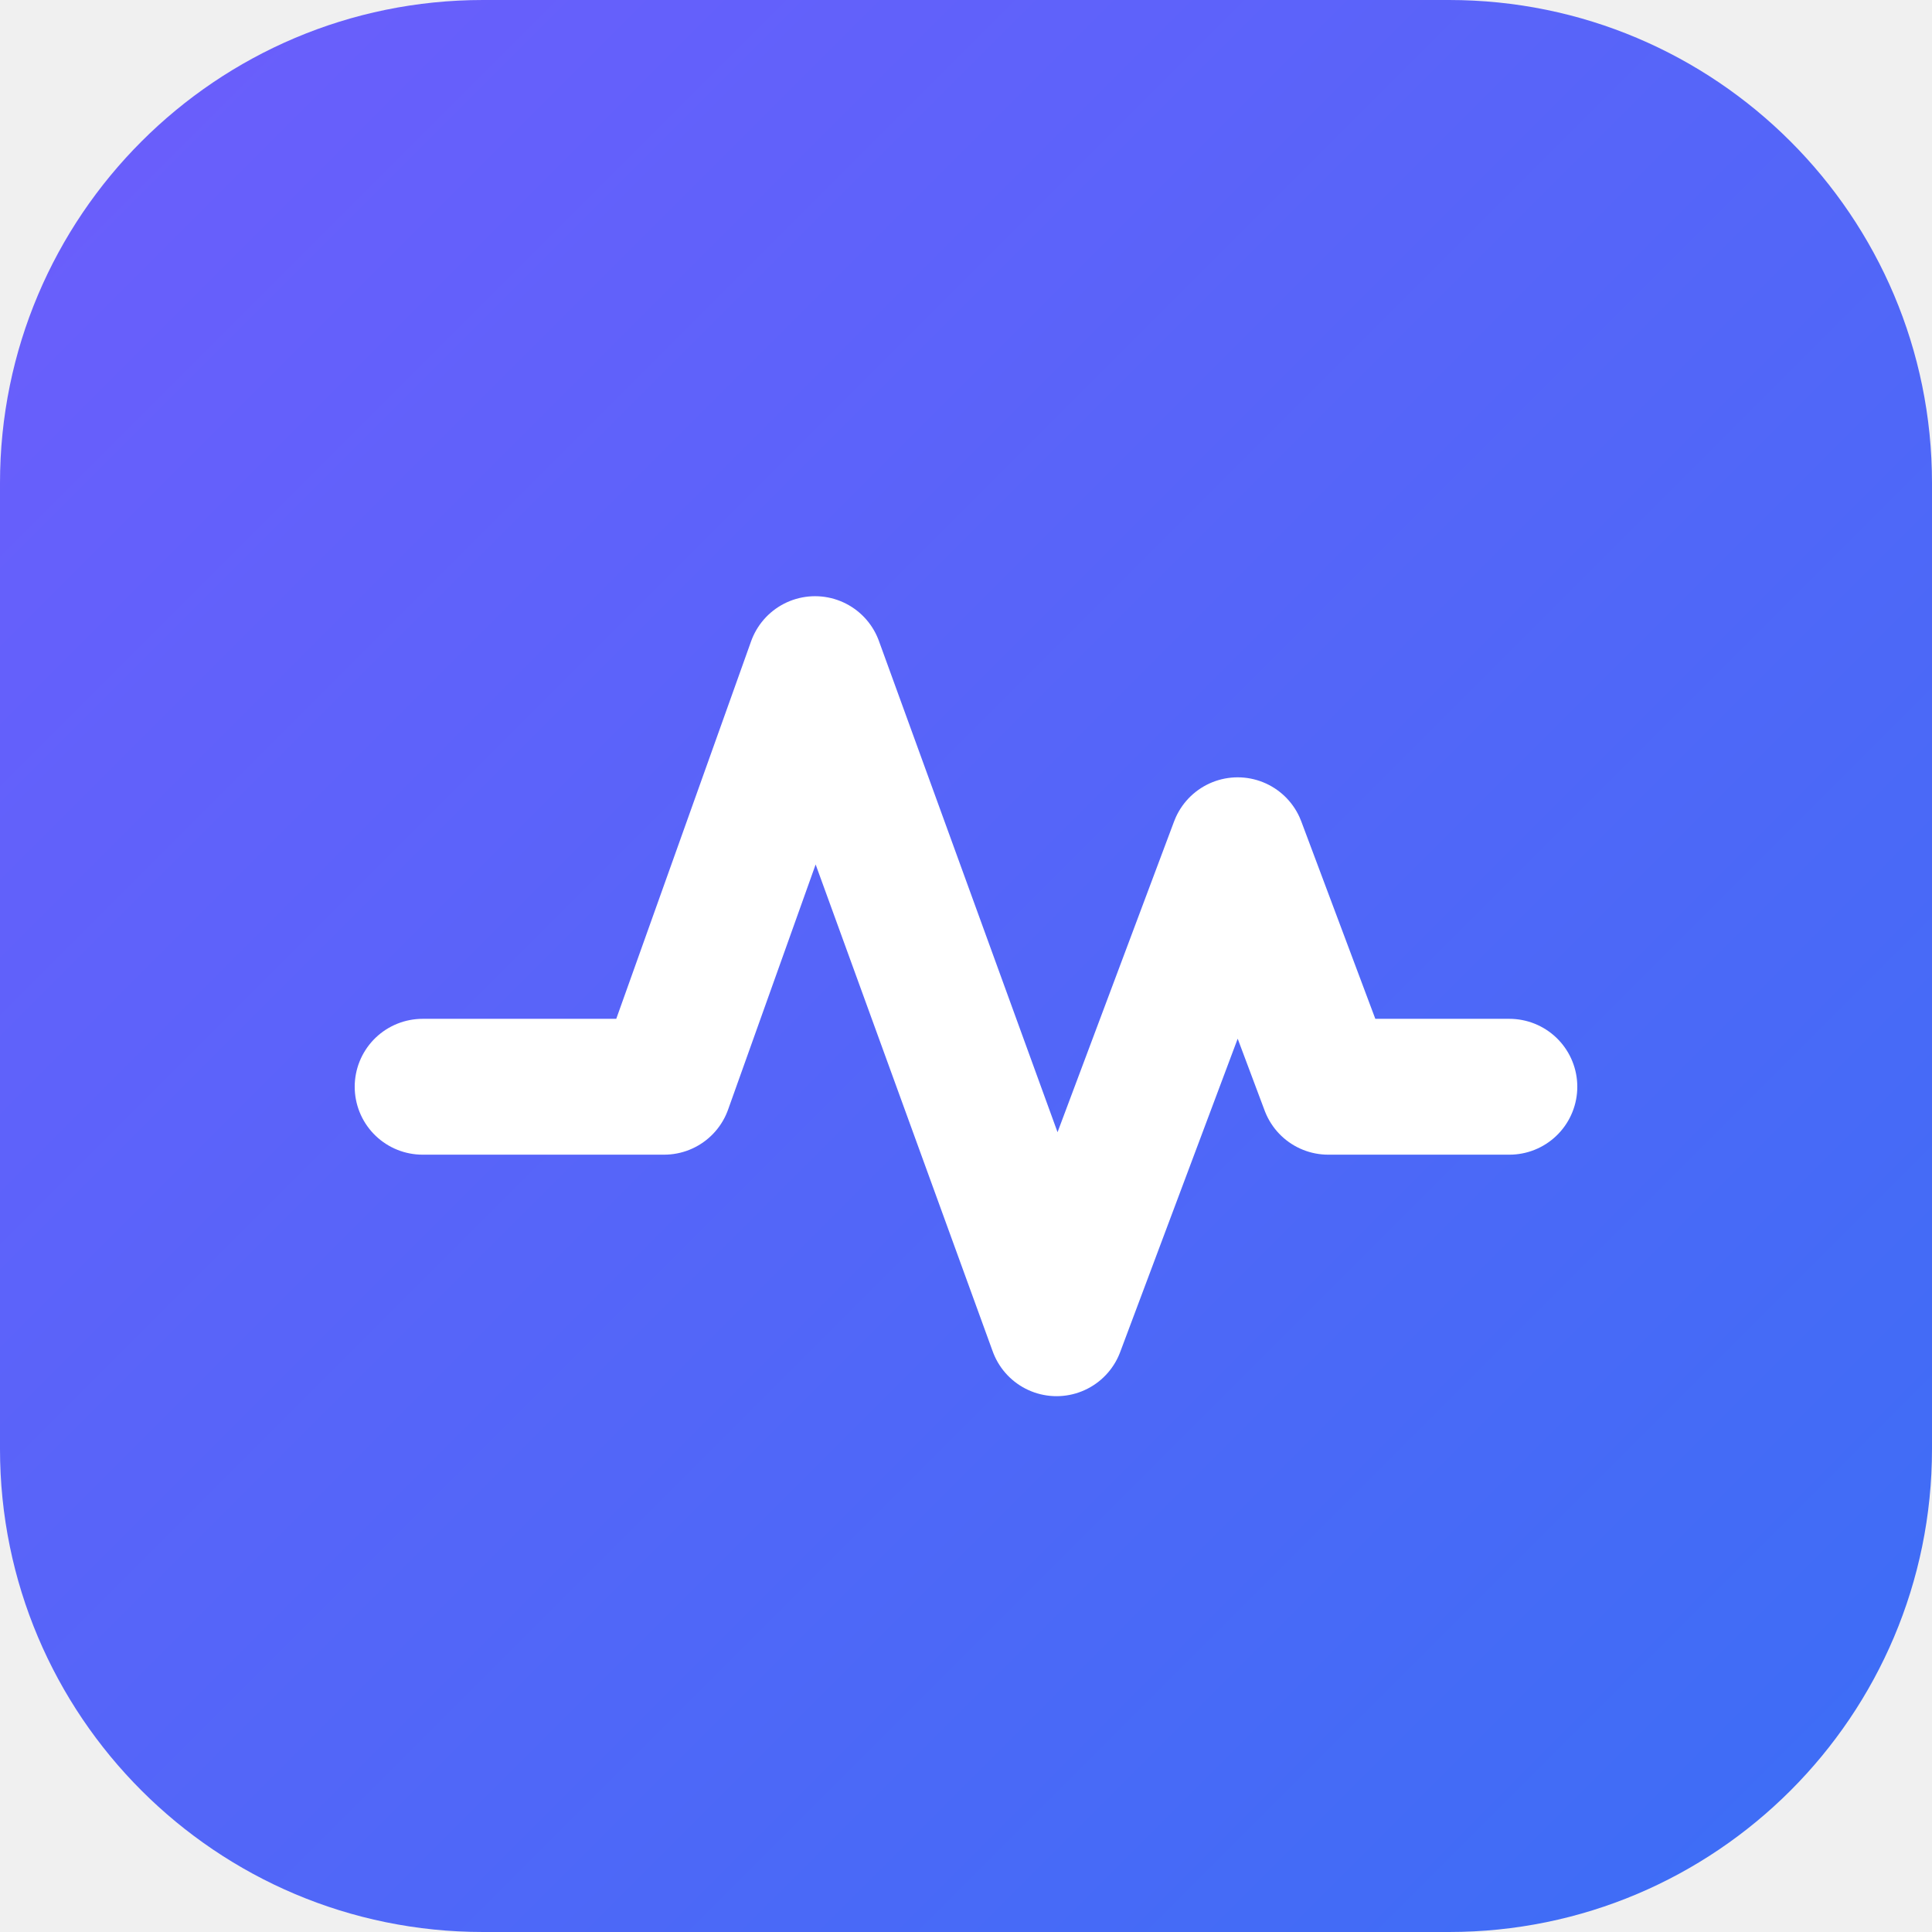
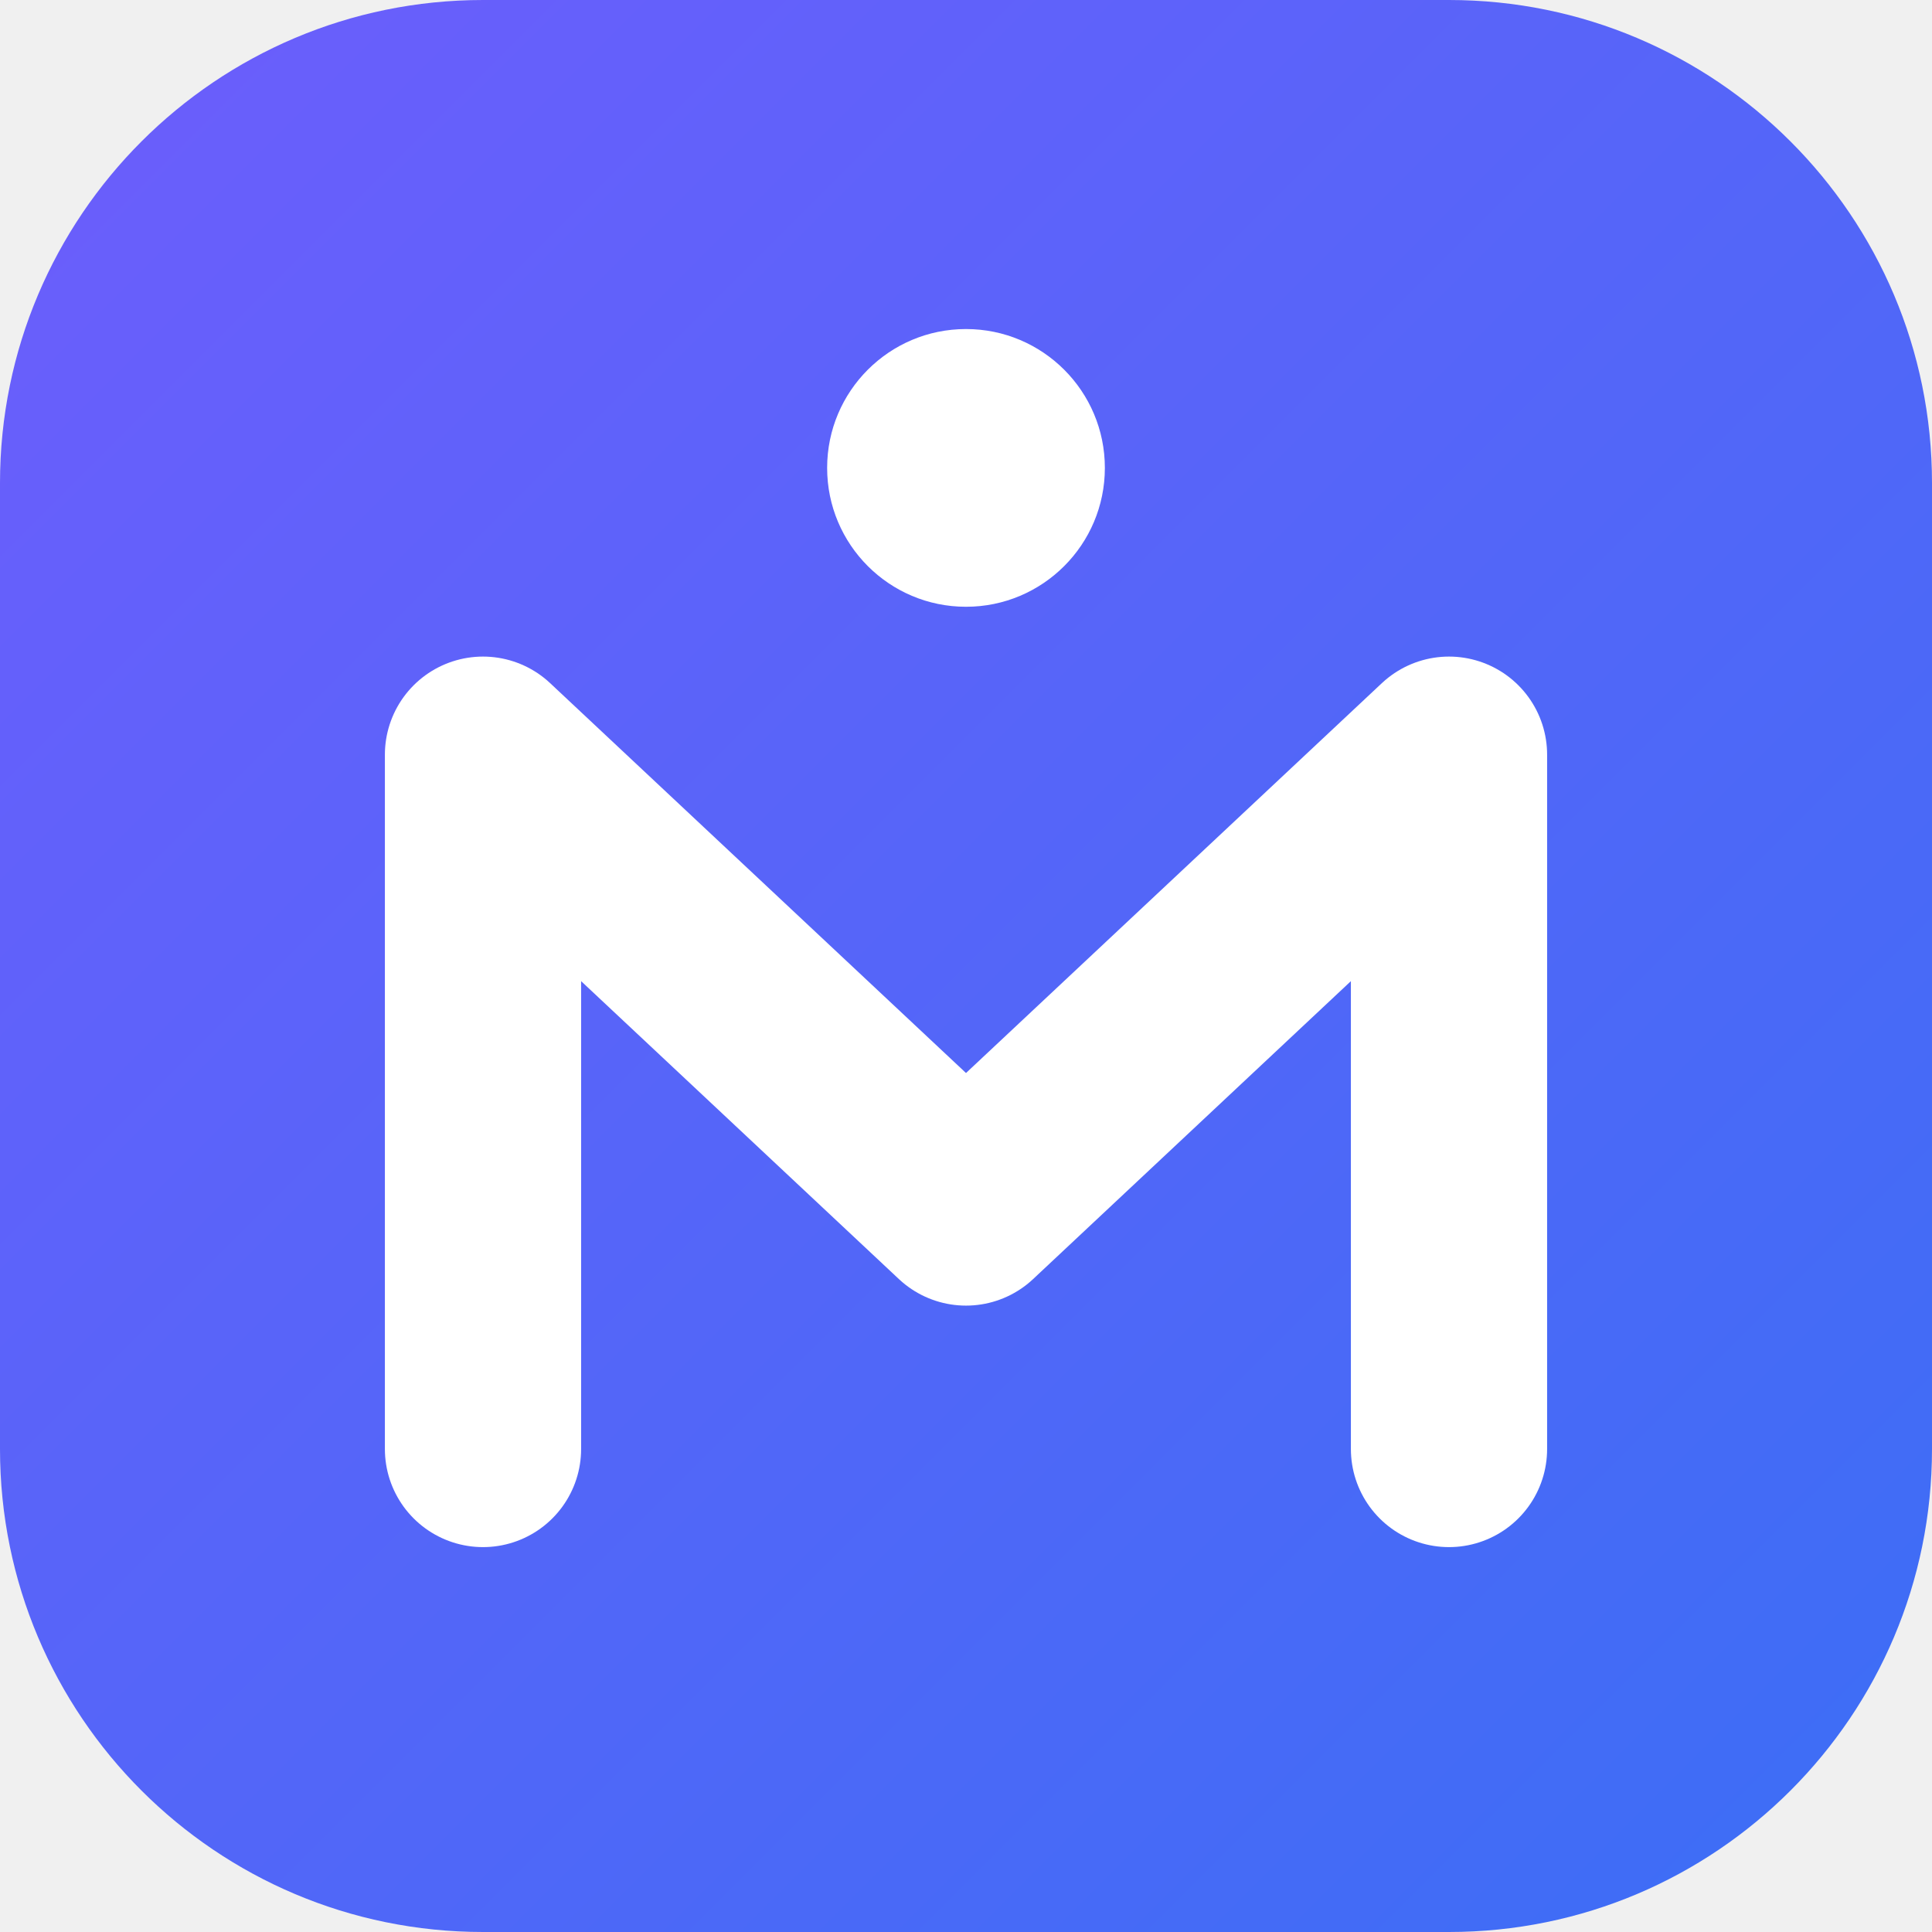
<svg xmlns="http://www.w3.org/2000/svg" viewBox="0 0 64 64">
  <defs>
    <linearGradient id="g" x1="0" y1="0" x2="1" y2="1">
      <stop offset="0" stop-color="#6d5dfc" />
      <stop offset="1" stop-color="#3b6ef5" />
    </linearGradient>
  </defs>
  <rect width="64" height="64" rx="16" fill="url(#g)" />
-   <path d="M14 36h8l5-14 8 22 6-16 3 8h6" fill="none" stroke="#fff" stroke-width="4.5" stroke-linecap="round" stroke-linejoin="round" />
+   <path d="M16 48V25l16 15 16-15v23" fill="none" stroke="#fff" stroke-width="6.5" stroke-linecap="round" stroke-linejoin="round" />
+   <circle cx="32" cy="15.5" r="4.6" fill="#fff" />
</svg>
